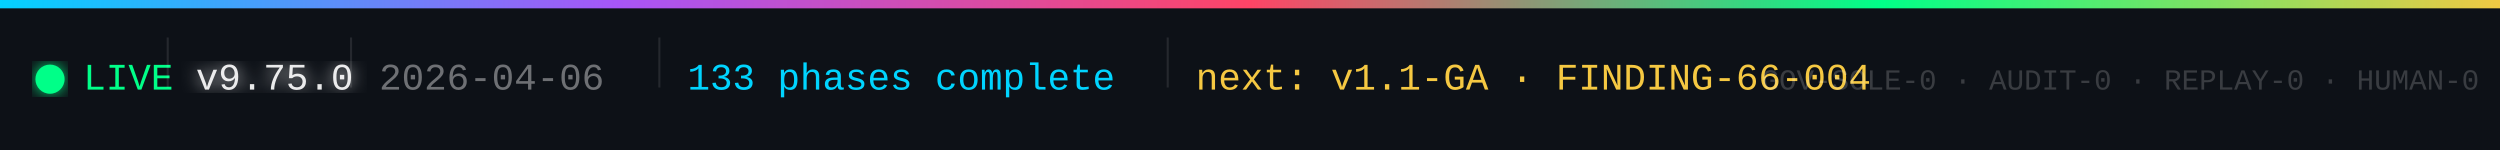
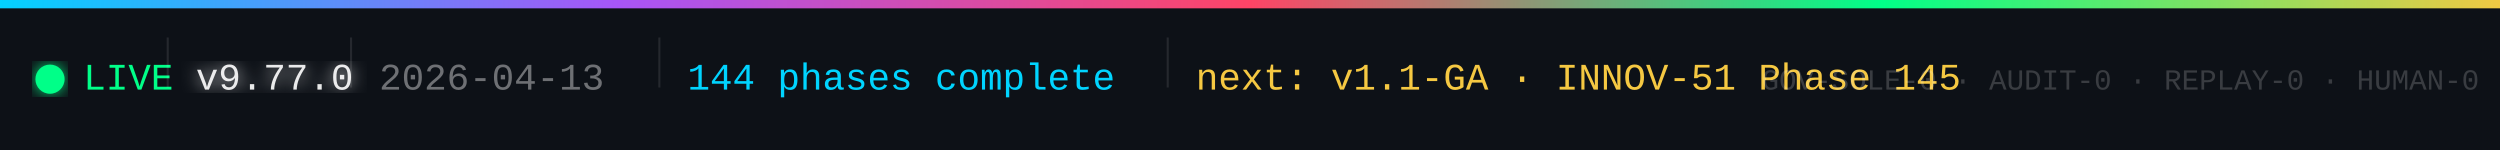
<svg xmlns="http://www.w3.org/2000/svg" viewBox="0 0 1200 72" width="100%" preserveAspectRatio="xMidYMid meet">
  <defs>
    <style>@keyframes tk{0%,100%{opacity:.5}50%{opacity:1}}.tk{animation:tk 1s ease-in-out infinite}</style>
    <linearGradient id="topbar" x1="0" y1="0" x2="1" y2="0">
      <stop offset="0%" stop-color="#00d4ff" />
      <stop offset="25%" stop-color="#a855f7" />
      <stop offset="50%" stop-color="#ff4466" />
      <stop offset="75%" stop-color="#00ff88" />
      <stop offset="100%" stop-color="#f5c842" />
    </linearGradient>
    <filter id="gv">
      <feGaussianBlur stdDeviation="4" result="b" />
      <feMerge>
        <feMergeNode in="b" />
        <feMergeNode in="SourceGraphic" />
      </feMerge>
    </filter>
  </defs>
  <rect width="1200" height="72" fill="#0d1117" />
  <rect y="0" width="1200" height="4" fill="url(#topbar)" />
  <circle cx="24" cy="38" r="7" fill="#00ff88" class="tk" filter="url(#gv)" />
  <text x="40" y="43" font-family="'JetBrains Mono','Courier New',monospace" font-size="18" fill="#00ff88">LIVE</text>
  <rect x="80" y="18" width="1" height="24" fill="rgba(255,255,255,.1)" />
-   <text x="94" y="43" font-family="'JetBrains Mono','Courier New',monospace" font-size="18" fill="rgba(255,255,255,.9)" filter="url(#gv)">v9.75.0</text>
+   <text x="94" y="43" font-family="'JetBrains Mono','Courier New',monospace" font-size="18" fill="rgba(255,255,255,.9)" filter="url(#gv)">v9.77.0</text>
  <rect x="168" y="18" width="1" height="24" fill="rgba(255,255,255,.1)" />
-   <text x="182" y="43" font-family="'JetBrains Mono','Courier New',monospace" font-size="18" fill="rgba(255,255,255,.4)">2026-04-06</text>
+   <text x="182" y="43" font-family="'JetBrains Mono','Courier New',monospace" font-size="18" fill="rgba(255,255,255,.4)">2026-04-13</text>
  <rect x="316" y="18" width="1" height="24" fill="rgba(255,255,255,.1)" />
-   <text x="330" y="43" font-family="'JetBrains Mono','Courier New',monospace" font-size="18" fill="#00d4ff">133 phases complete</text>
+   <text x="330" y="43" font-family="'JetBrains Mono','Courier New',monospace" font-size="18" fill="#00d4ff">144 phases complete</text>
  <rect x="560" y="18" width="1" height="24" fill="rgba(255,255,255,.1)" />
-   <text x="574" y="43" font-family="'JetBrains Mono','Courier New',monospace" font-size="18" fill="#f5c842">next: v1.1-GA · FINDING-66-004</text>
+   <text x="574" y="43" font-family="'JetBrains Mono','Courier New',monospace" font-size="18" fill="#f5c842">next: v1.1-GA · INNOV-51 Phase 145</text>
  <text x="1190" y="43" text-anchor="end" font-family="'JetBrains Mono','Courier New',monospace" font-size="14" fill="rgba(255,255,255,.18)">GOV-SOLE-0 · AUDIT-0 · REPLAY-0 · HUMAN-0</text>
</svg>
